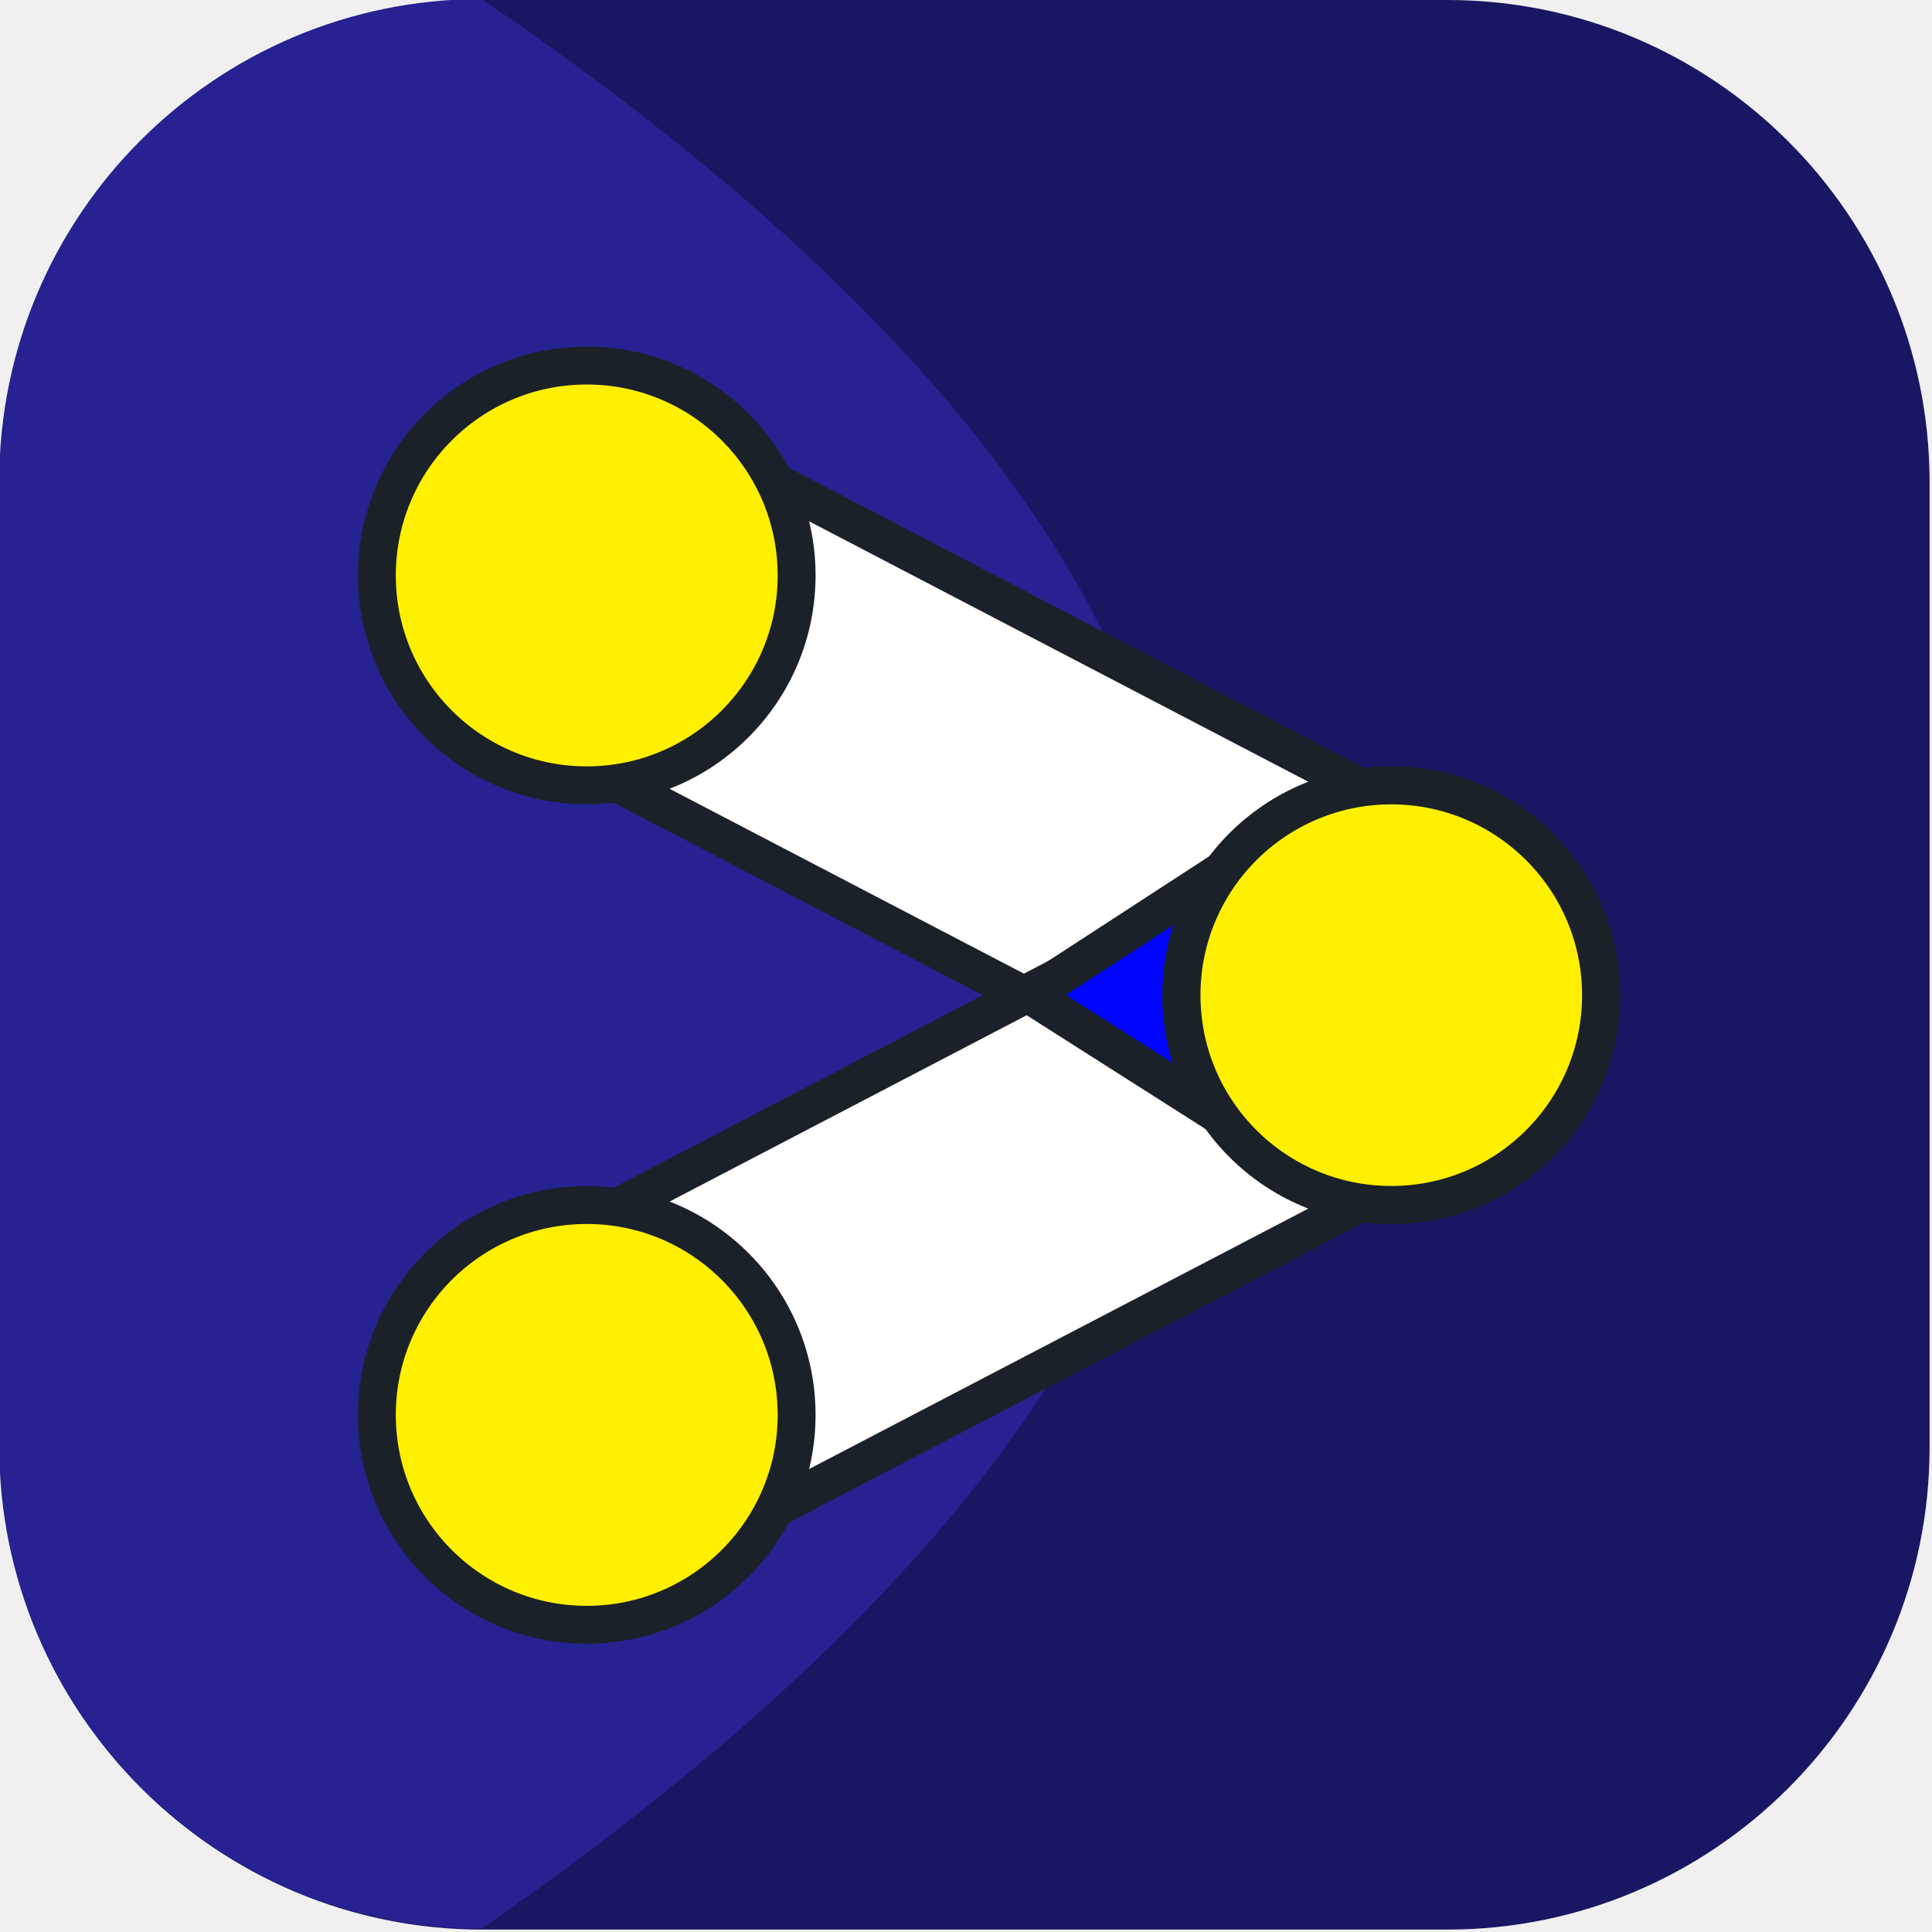
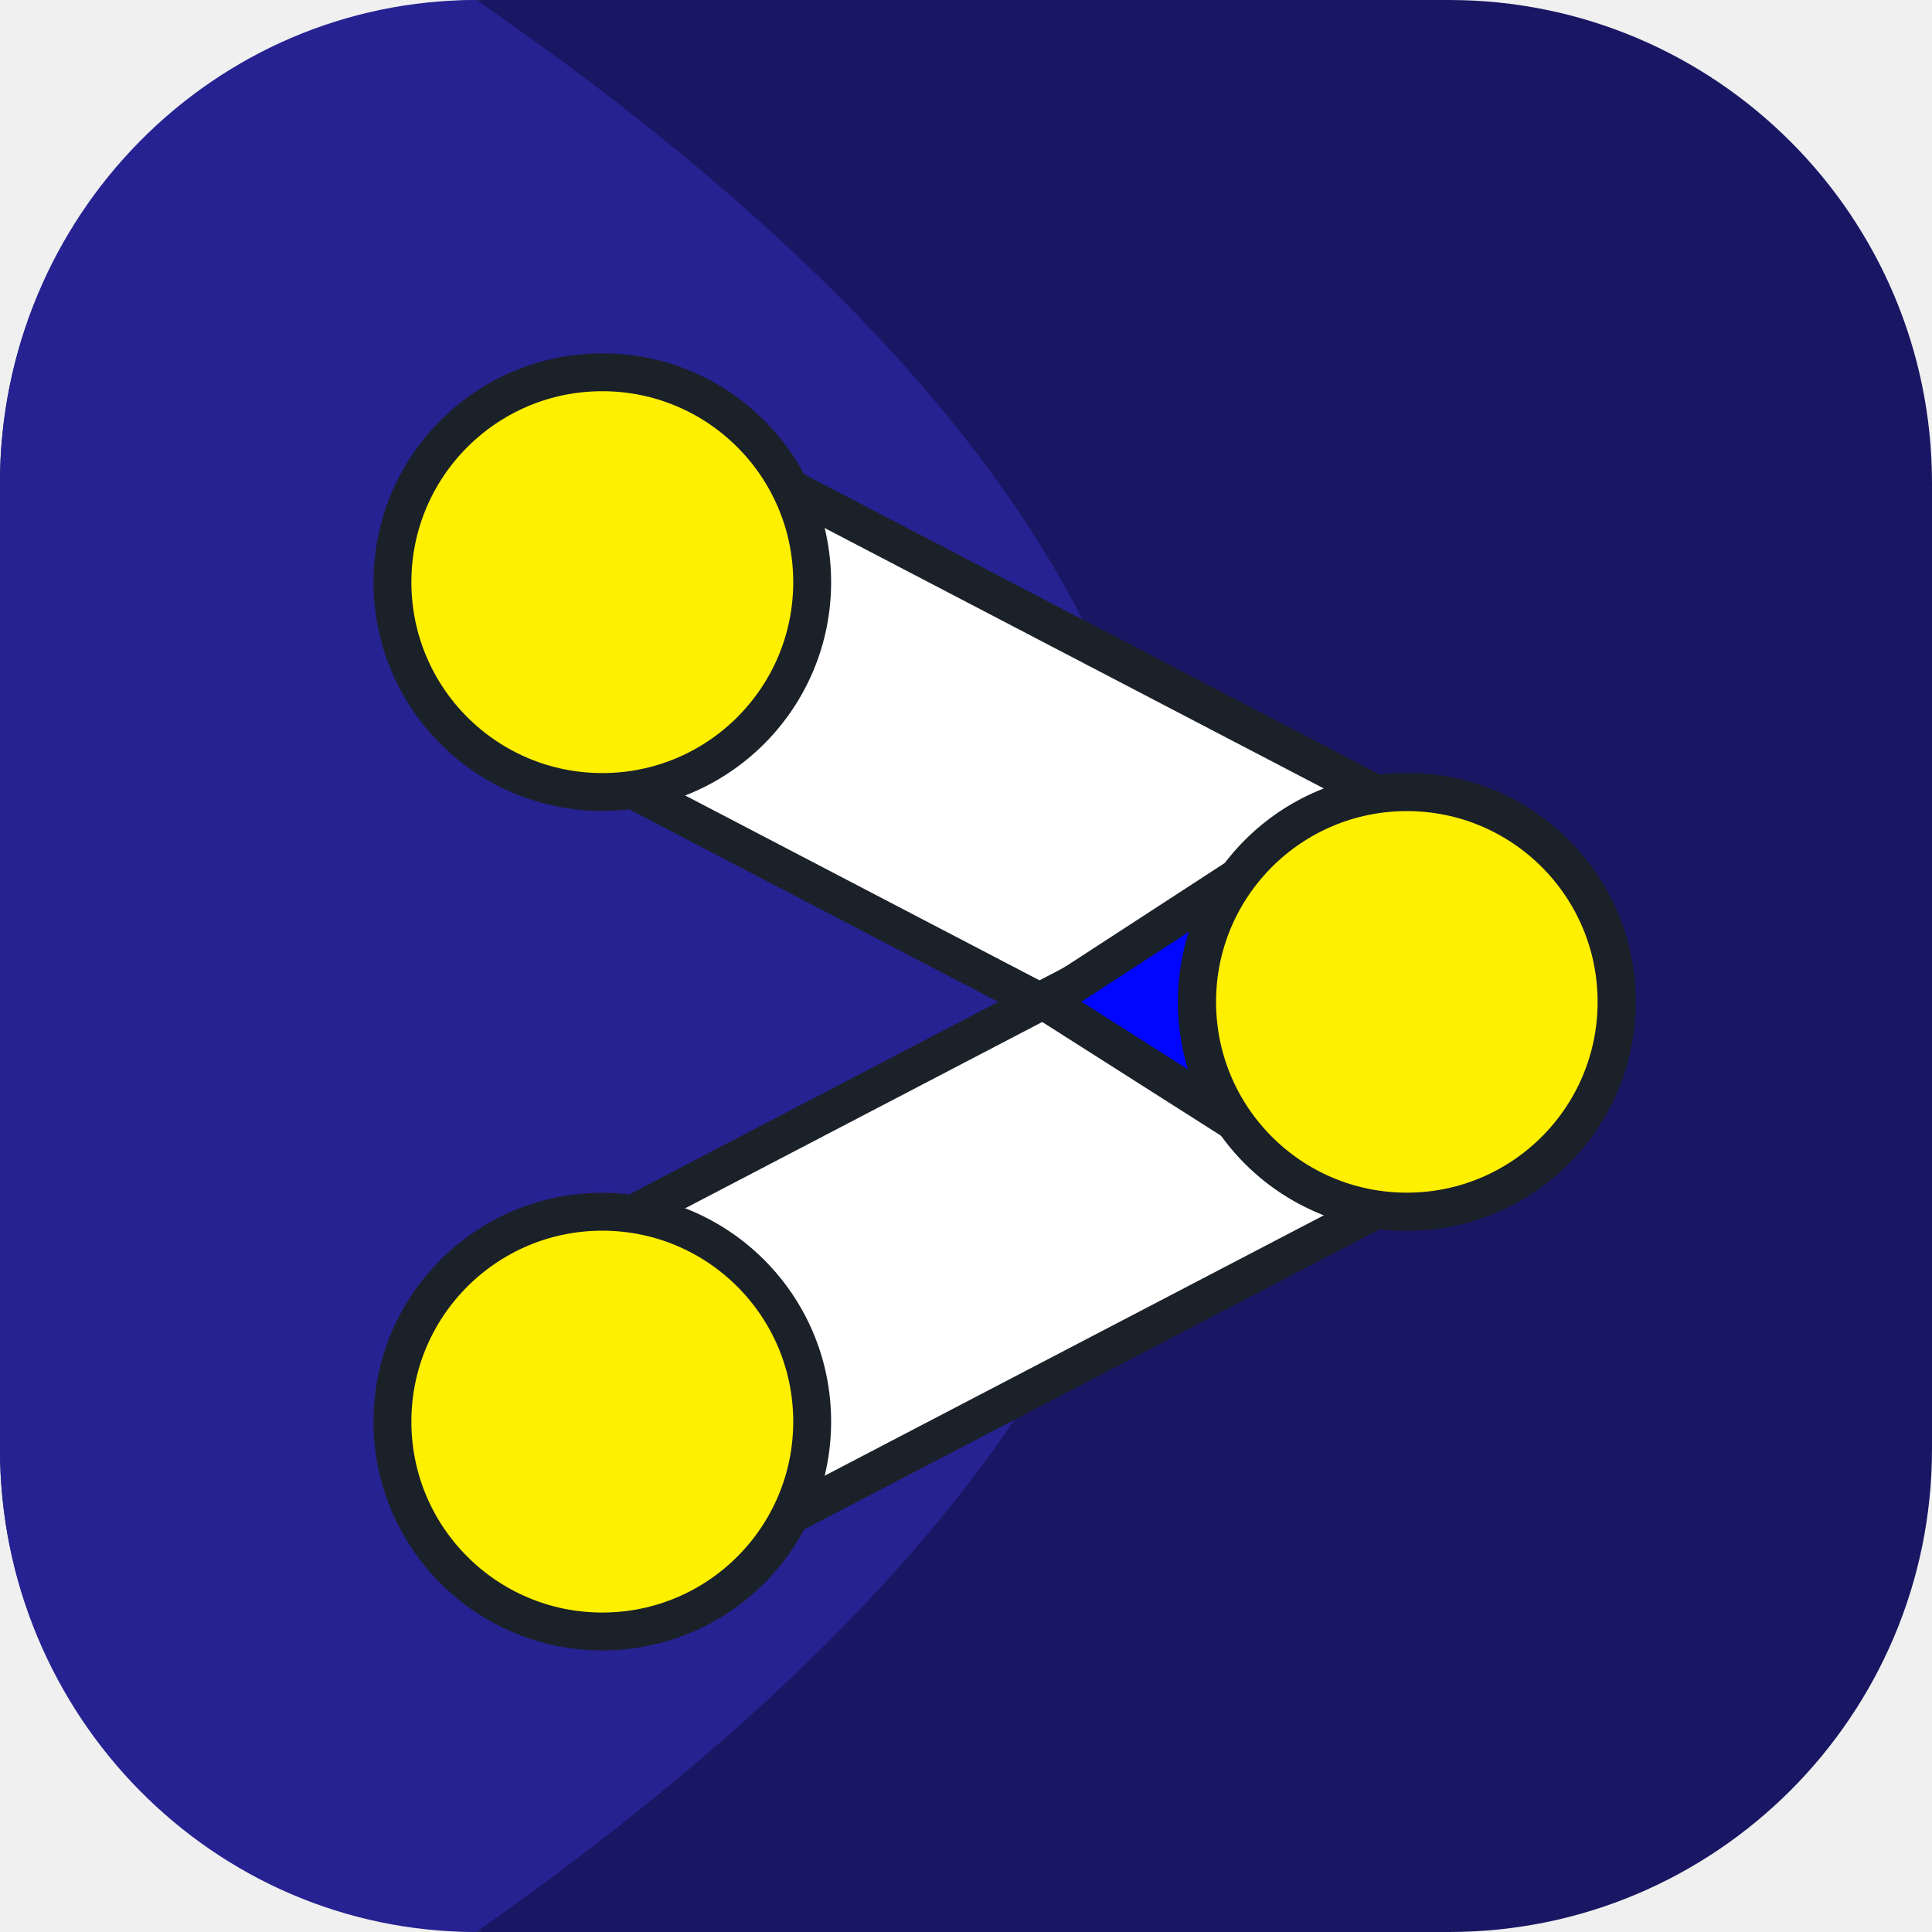
- <svg xmlns="http://www.w3.org/2000/svg" xml:space="preserve" style="fill-rule:evenodd;clip-rule:evenodd;stroke-linejoin:round;stroke-miterlimit:2" viewBox="0 0 356 356">
-   <path d="M355.556 88.889v177.778c0 49.059-39.83 88.889-88.889 88.889H88.889C39.83 355.556 0 315.726 0 266.667V88.889C0 39.83 39.83 0 88.889 0h177.778c49.059 0 88.889 39.83 88.889 88.889" style="fill:#191763" />
-   <path d="M88.749-.183c174.053 118.519 170.975 237.037 0 355.556-49.06 0-88.889-39.83-88.889-88.889V88.706C-.14 39.647 39.689-.183 88.749-.183" style="fill:#262292" />
-   <path d="M93.634 133.791c-15.321-7.993-21.269-26.92-13.277-42.241 7.994-15.32 26.921-21.269 42.241-13.276l148.247 77.342c15.321 7.994 21.269 26.921 13.276 42.241s-26.92 21.27-42.24 13.277z" style="fill:#fff;stroke:#1b2129;stroke-width:7.03px" />
-   <path d="M241.881 155.616c15.32-7.992 34.247-2.043 42.24 13.277s2.045 34.248-13.276 42.241l-148.247 77.343c-15.32 7.993-34.247 2.044-42.241-13.276-7.992-15.32-2.044-34.248 13.277-42.241z" style="fill:#fff;stroke:#1b2129;stroke-width:7.03px" />
-   <path d="m189.911 183.375 36.52-23.748.329 47.189z" style="fill:#0006ff;stroke:#1b2129;stroke-width:7.03px;stroke-linecap:round;stroke-miterlimit:1.5" />
-   <circle cx="108.116" cy="106.033" r="38.672" style="fill:#fff000;stroke:#1b2129;stroke-width:6.98px;stroke-linecap:round;stroke-miterlimit:1.5" />
-   <circle cx="108.116" cy="260.718" r="38.672" style="fill:#fff000;stroke:#1b2129;stroke-width:6.98px;stroke-linecap:round;stroke-miterlimit:1.5" />
-   <circle cx="256.363" cy="183.375" r="38.672" style="fill:#fff000;stroke:#1b2129;stroke-width:7.03px;stroke-linecap:round;stroke-miterlimit:1.5" />
+ <svg xmlns="http://www.w3.org/2000/svg" xml:space="preserve" style="fill-rule:evenodd;clip-rule:evenodd;stroke-linejoin:round;stroke-miterlimit:2" viewBox="0 0 256 256">
+   <path d="M256 64v128c0 35.322-28.678 64-64 64H64c-35.322 0-64-28.678-64-64V64C0 28.678 28.678 0 64 0h128c35.322 0 64 28.678 64 64" style="fill:#191763" />
+   <path d="M63.121 0c123.596 85.334 121.41 170.666 0 256C28.283 256 0 227.322 0 192V64C0 28.678 28.283 0 63.121 0" style="fill:#262292" />
+   <path d="M69.395 97.098C58.377 91.35 54.1 77.74 59.847 66.722c5.749-11.016 19.359-15.294 30.376-9.546l106.604 55.616c11.018 5.749 15.295 19.359 9.547 30.376s-19.358 15.295-30.375 9.547z" style="fill:#fff;stroke:#1b2129;stroke-width:5.06px" />
+   <path d="M175.999 112.792c11.017-5.747 24.627-1.469 30.375 9.548s1.471 24.628-9.547 30.375L90.223 208.333c-11.017 5.748-24.627 1.47-30.376-9.547-5.747-11.017-1.47-24.628 9.548-30.375z" style="fill:#fff;stroke:#1b2129;stroke-width:5.06px" />
+   <path d="m138.628 132.754 26.261-17.077.237 33.933z" style="fill:#0006ff;stroke:#1b2129;stroke-width:5.06px;stroke-linecap:round;stroke-miterlimit:1.5" />
+   <circle cx="79.809" cy="77.137" r="27.809" style="fill:#fff000;stroke:#1b2129;stroke-width:5.02px;stroke-linecap:round;stroke-miterlimit:1.5" />
+   <circle cx="79.809" cy="188.371" r="27.809" style="fill:#fff000;stroke:#1b2129;stroke-width:5.02px;stroke-linecap:round;stroke-miterlimit:1.5" />
+   <circle cx="186.413" cy="132.754" r="27.809" style="fill:#fff000;stroke:#1b2129;stroke-width:5.06px;stroke-linecap:round;stroke-miterlimit:1.5" />
</svg>
